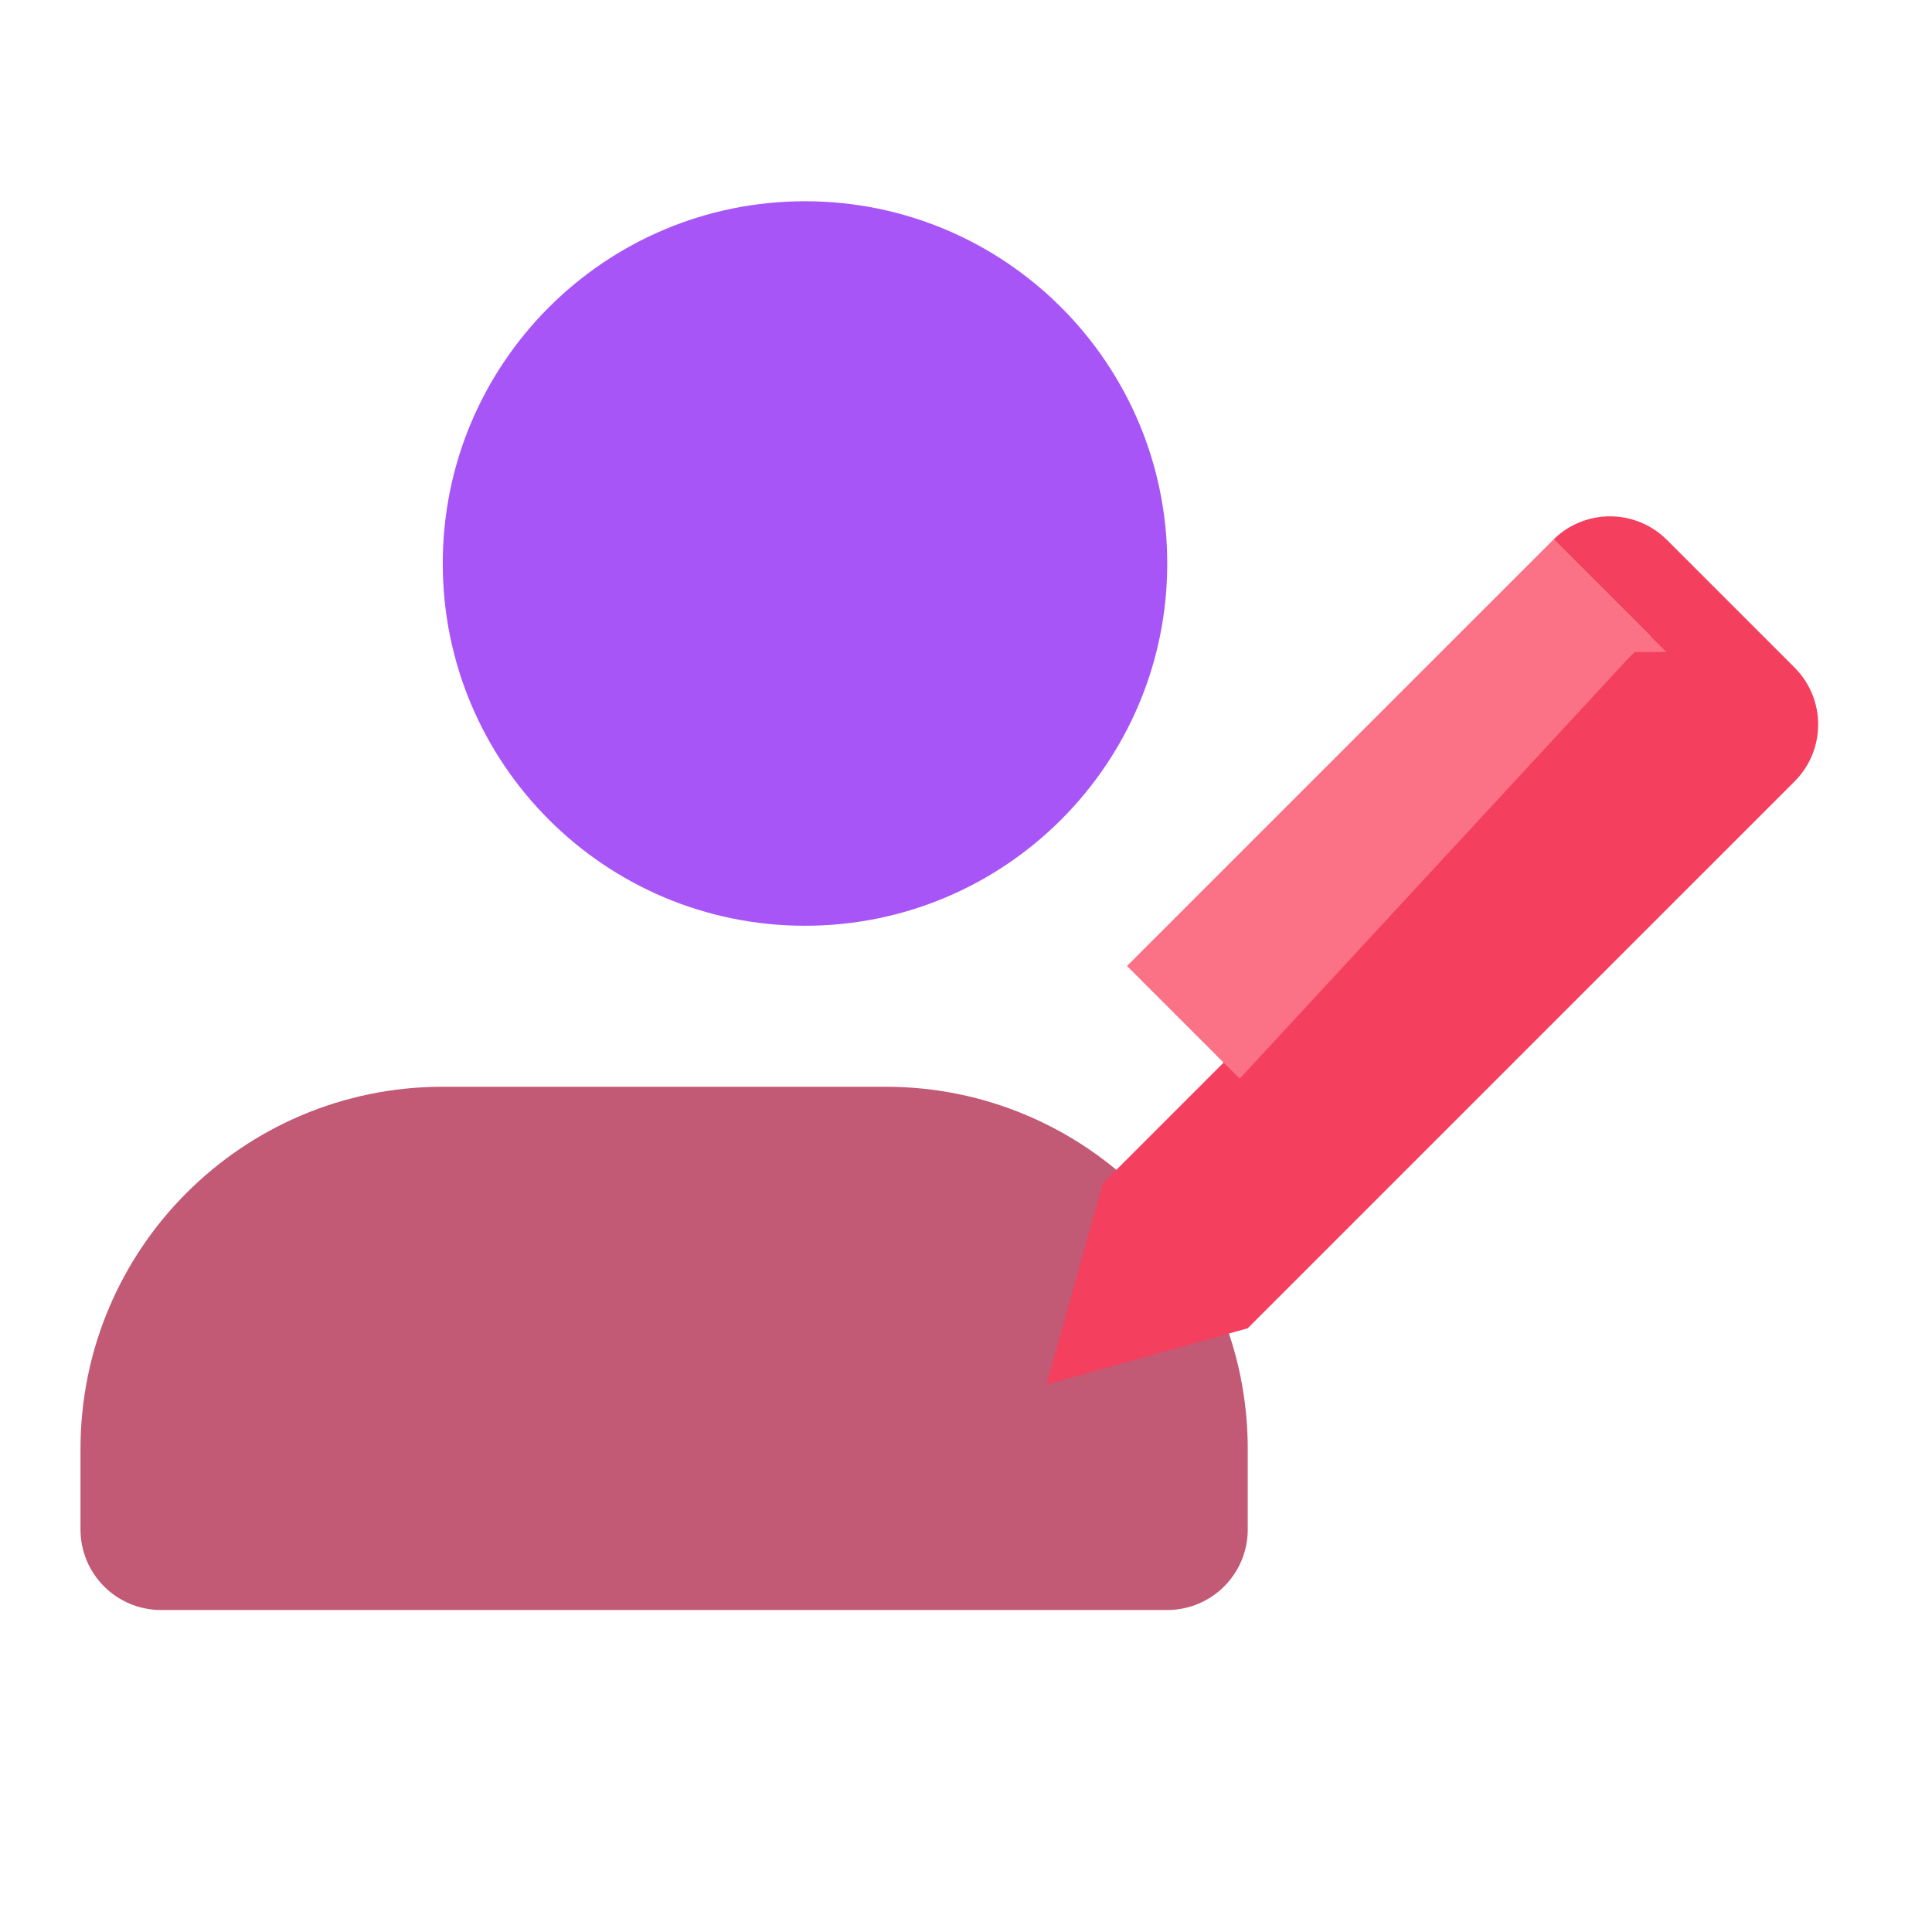
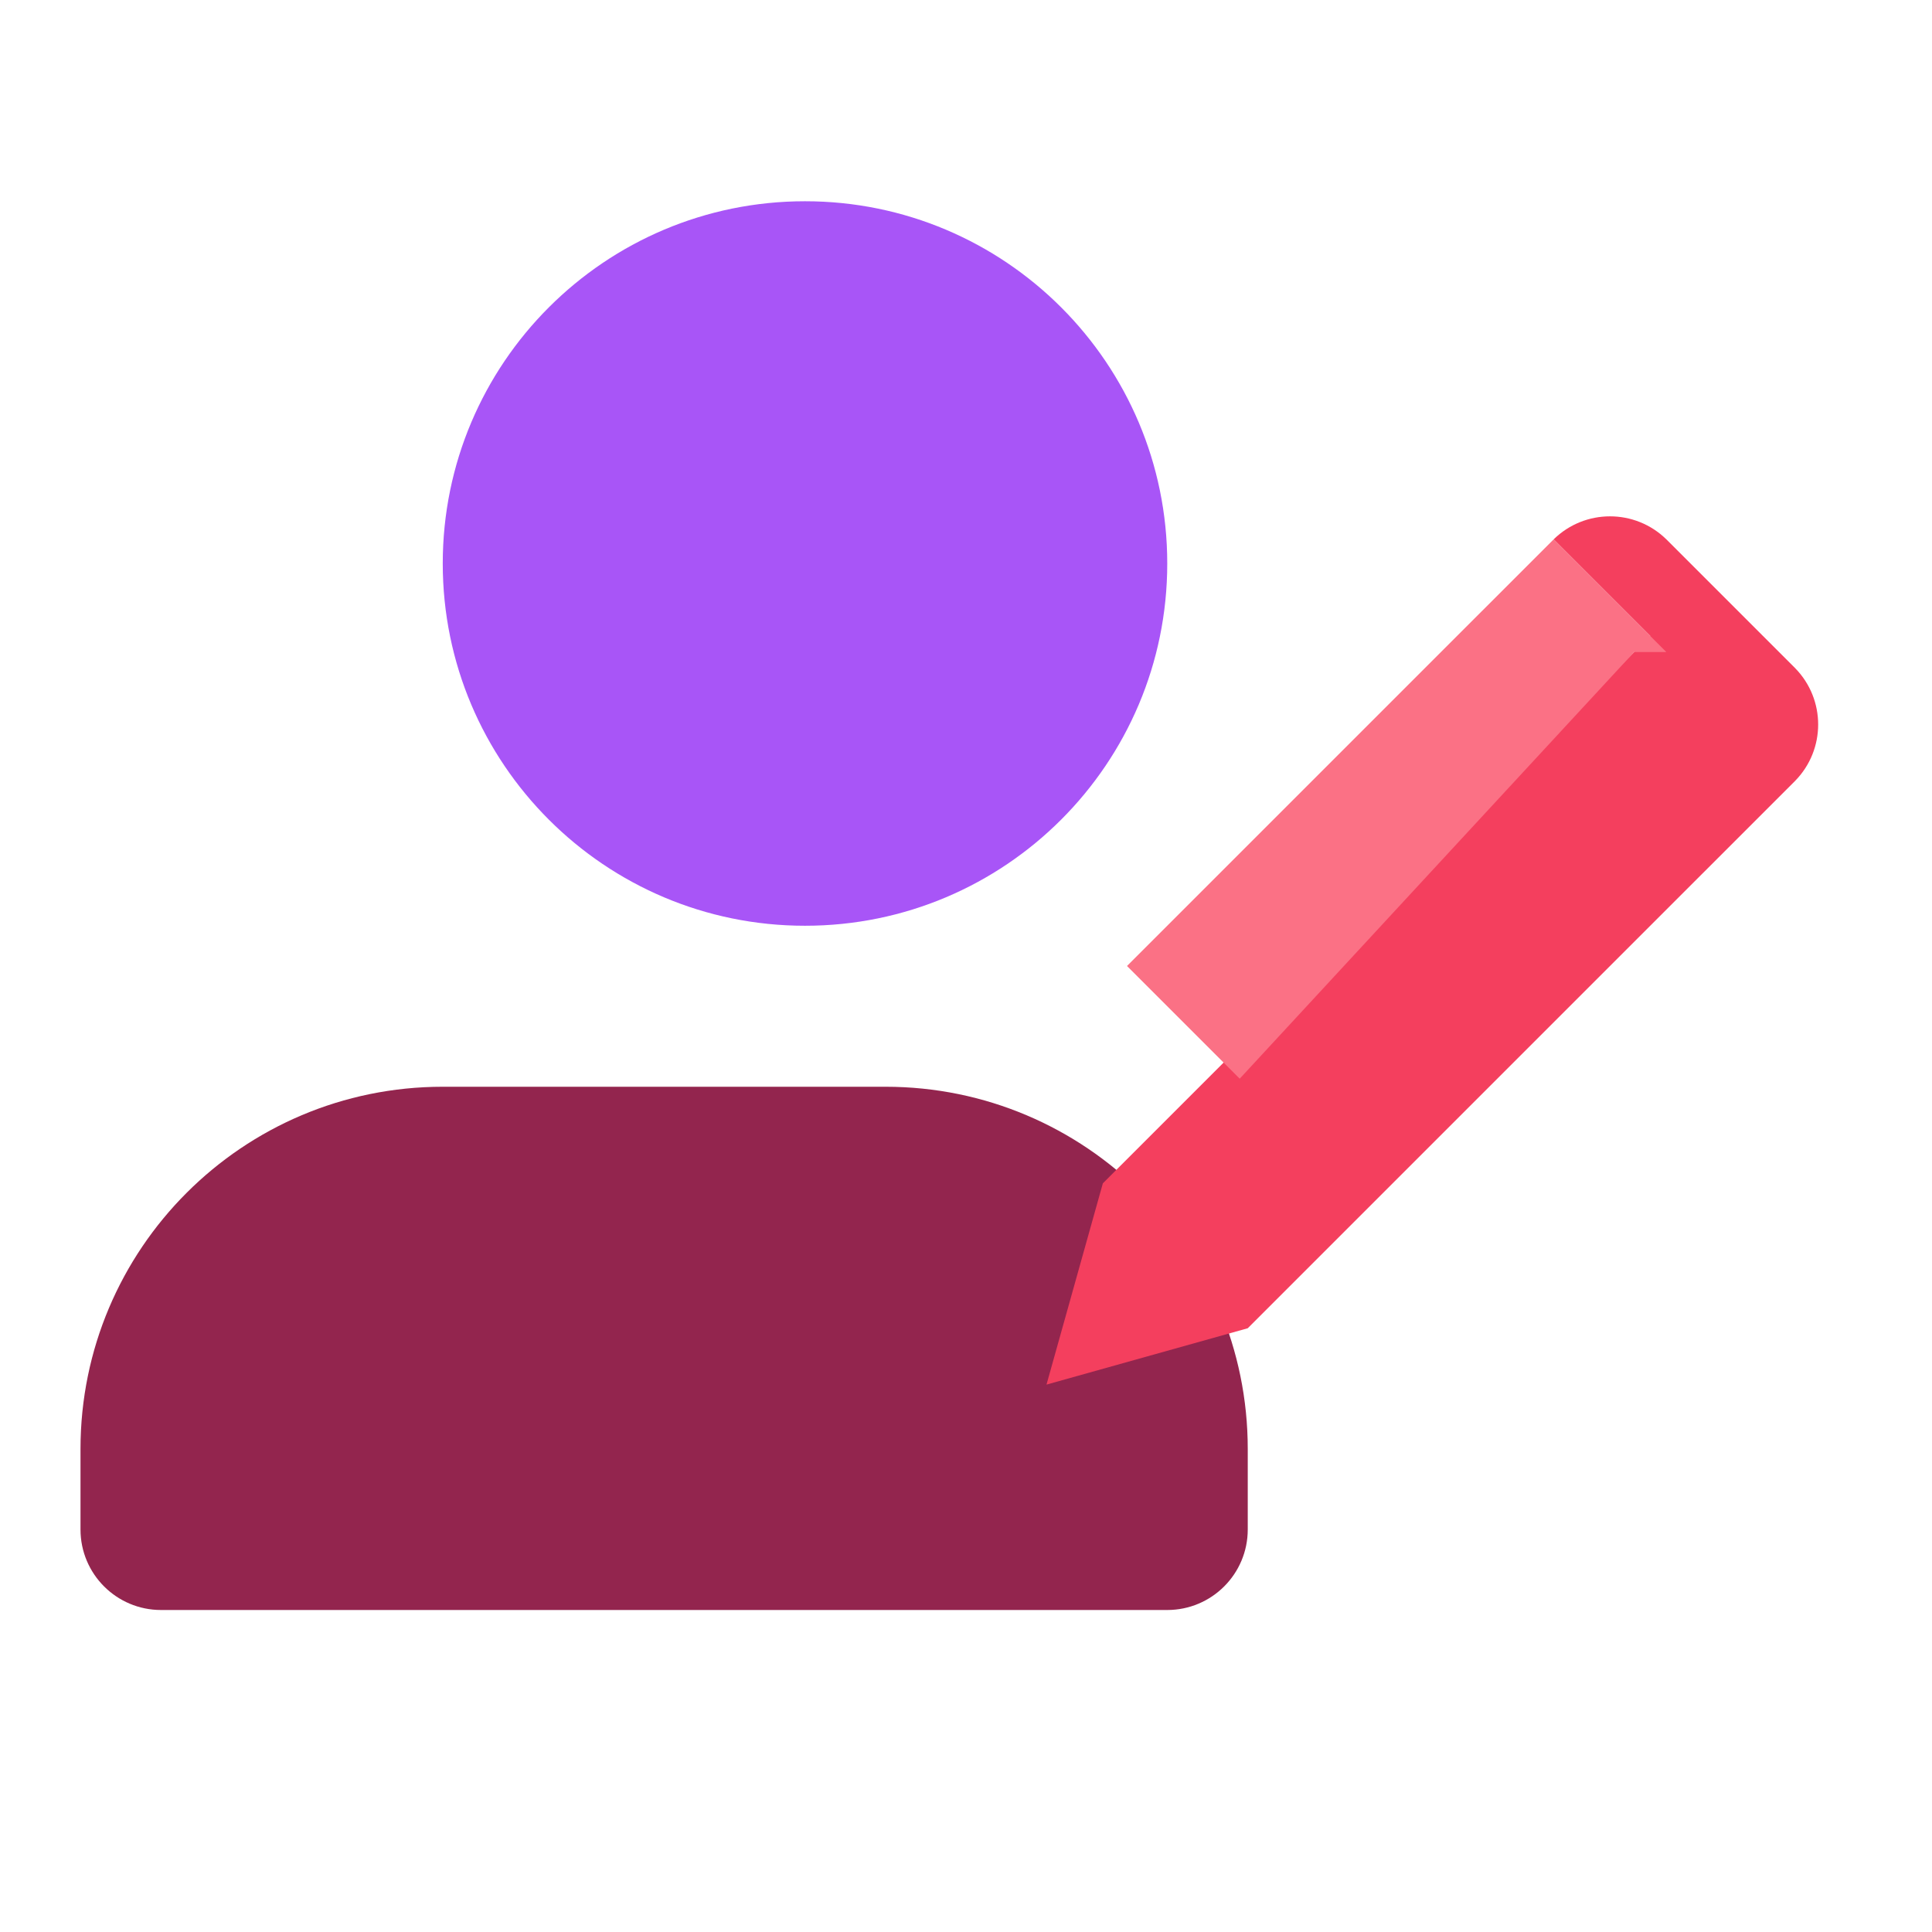
<svg xmlns="http://www.w3.org/2000/svg" viewBox="0 0 24 24" width="24" height="24">
  <circle cx="10" cy="7" r="4.5" fill="#a855f7" />
-   <path fill="#c25975" d="M14.5 13.5H5.5A4.5 4.5 0 0 0 1 18v1a1 1 0 0 0 1 1h12.5a1 1 0 0 0 1-1v-1a4.5 4.5 0 0 0-4.5-4.5z" />
+   <path fill="#93254E" d="M14.5 13.5H5.5A4.5 4.5 0 0 0 1 18v1a1 1 0 0 0 1 1h12.5a1 1 0 0 0 1-1v-1a4.5 4.5 0 0 0-4.5-4.5z" />
  <path fill="#f43f5e" d="M19.3 6.7a1 1 0 0 1 1.4 0l1.6 1.6a1 1 0 0 1 0 1.4l-6.8 6.8-2.5.7.7-2.5 6.8-6.8z" />
  <path fill="#fb7185" d="M20.7 8.1 19.3 6.7l-5.3 5.3 1.4 1.4 4.9-5.3z" />
</svg>
